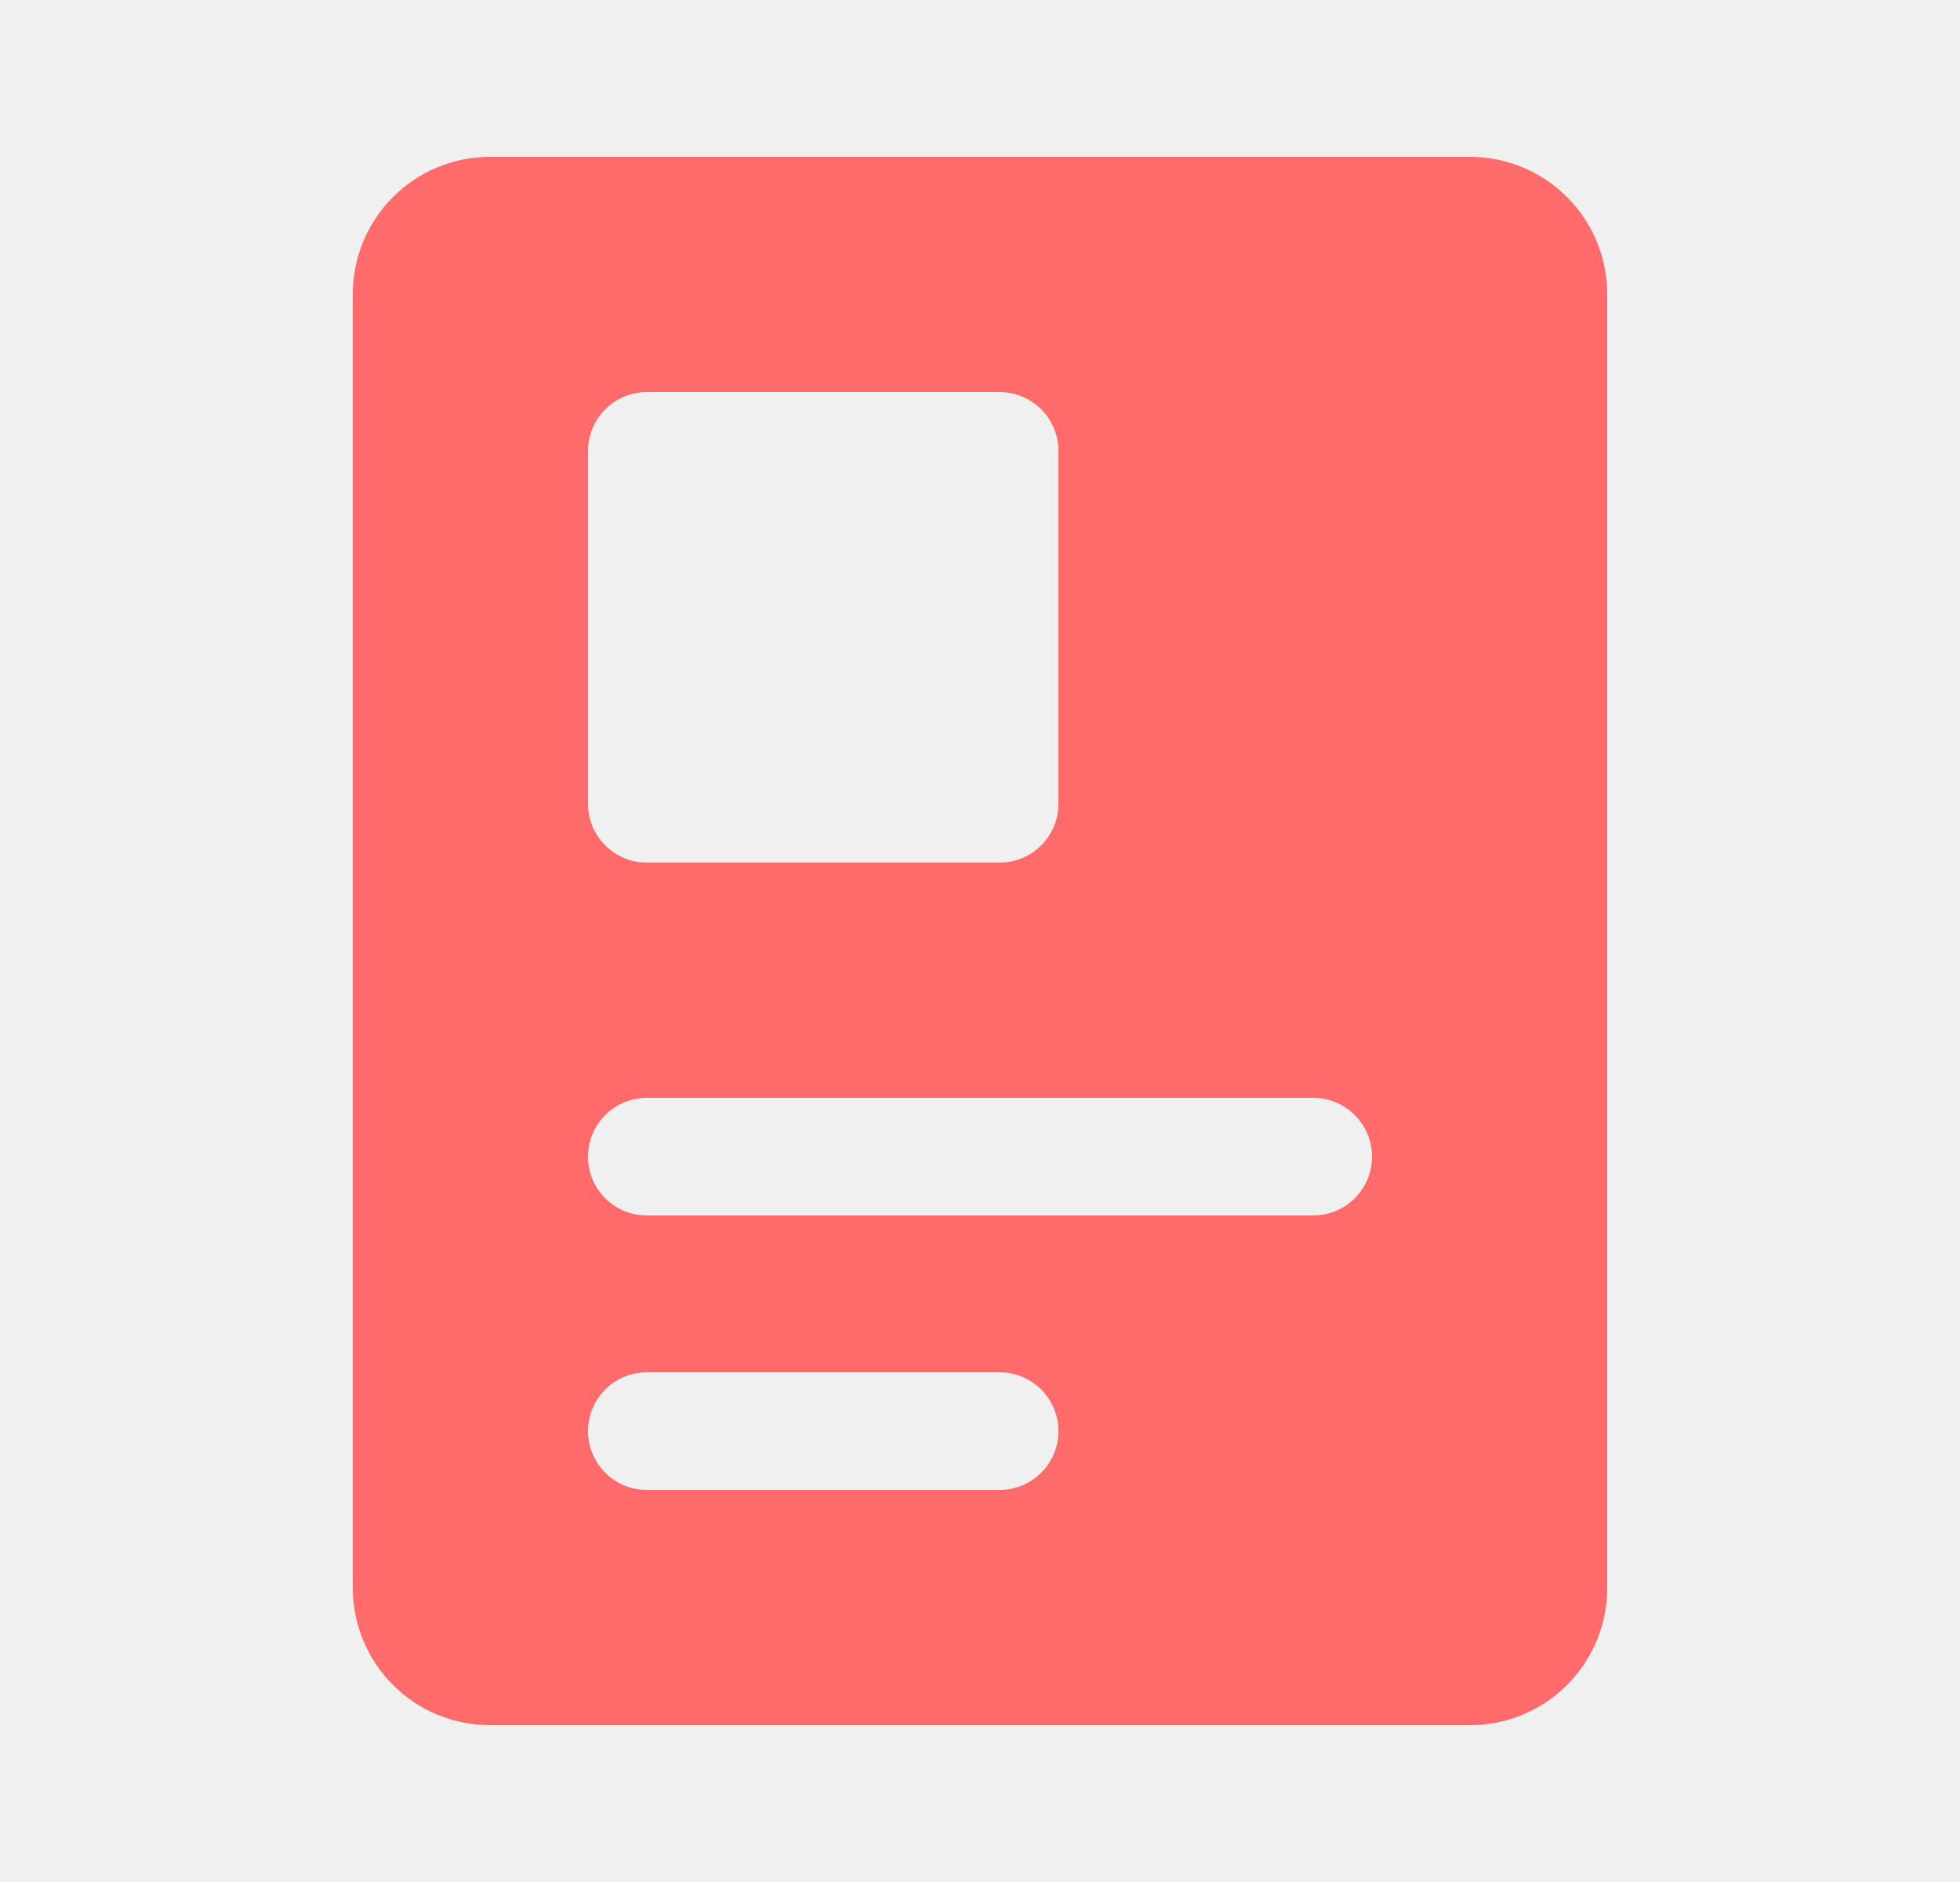
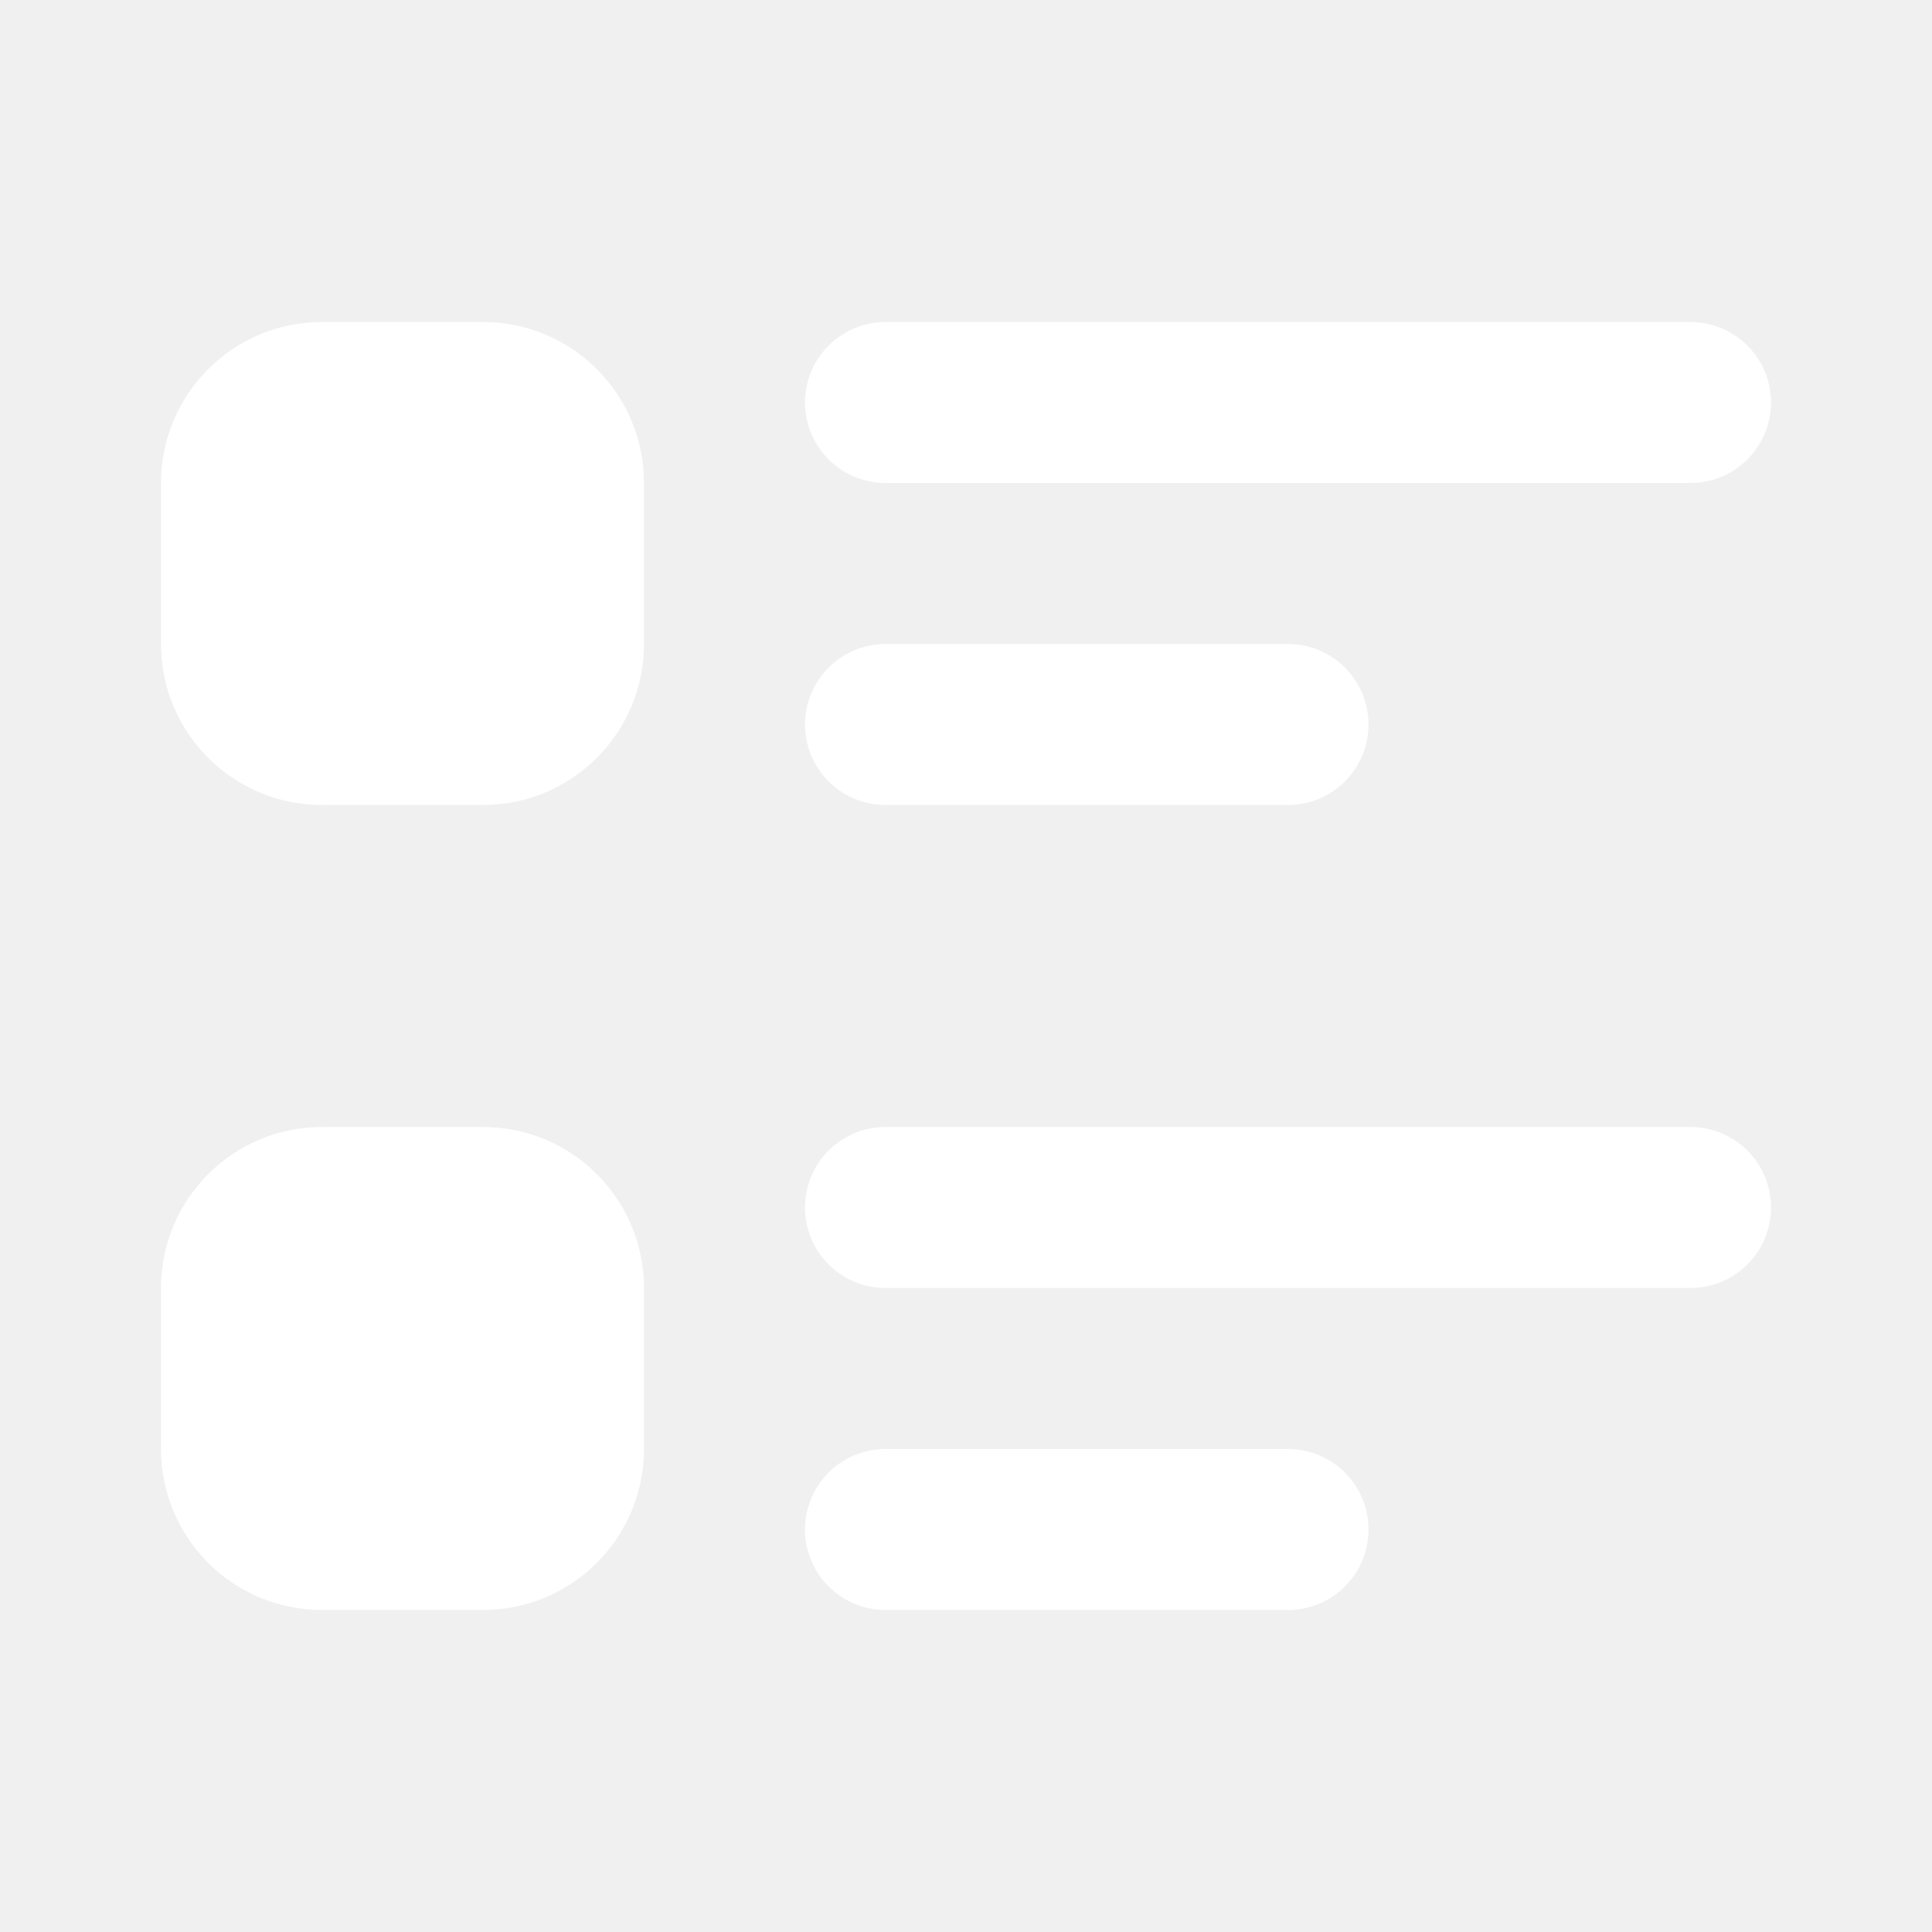
- <svg xmlns="http://www.w3.org/2000/svg" width="25" height="24" fill="none" viewBox="0 0 25 24">
-   <mask id="Oy9hPPIa0ga" width="19" height="22" x="3" y="1" maskUnits="userSpaceOnUse" style="mask-type:alpha">
-     <path fill="#D9D9D9" fill-rule="evenodd" d="M22 1H3v22h19zM8.25 5a.75.75 0 0 0-.75.75v4.5c0 .414.336.75.75.75h4.5a.75.75 0 0 0 .75-.75v-4.5a.75.75 0 0 0-.75-.75zm-.75 9.75a.75.75 0 0 1 .75-.75h8.5a.75.75 0 0 1 0 1.5h-8.5a.75.75 0 0 1-.75-.75m.75 2.75a.75.75 0 0 0 0 1.5h4.5a.75.75 0 0 0 0-1.5z" clip-rule="evenodd" />
-   </mask>
-   <g mask="url(#Oy9hPPIa0ga)">
-     <path fill="#ff6b6b" stroke="#ff6b6b" stroke-linecap="round" stroke-linejoin="round" stroke-width="1.5" d="M18.75 2.75H6.25a1 1 0 0 0-1 1v16.5a1 1 0 0 0 1 1h12.5a1 1 0 0 0 1-1V3.75a1 1 0 0 0-1-1" />
+ <svg xmlns="http://www.w3.org/2000/svg" width="24" height="24" viewBox="0 0 24 24">
+   <g fill="none" stroke="#ffffff" stroke-linecap="round" stroke-linejoin="round" stroke-width="2">
+     <path d="M11 5h10M11 9h5" />
+     <rect width="4" height="4" x="3" y="5" fill="#ffffff" rx="1" />
+     <path d="M11 15h10m-10 4h5" />
+     <rect width="4" height="4" x="3" y="15" fill="#ffffff" rx="1" />
  </g>
</svg>
